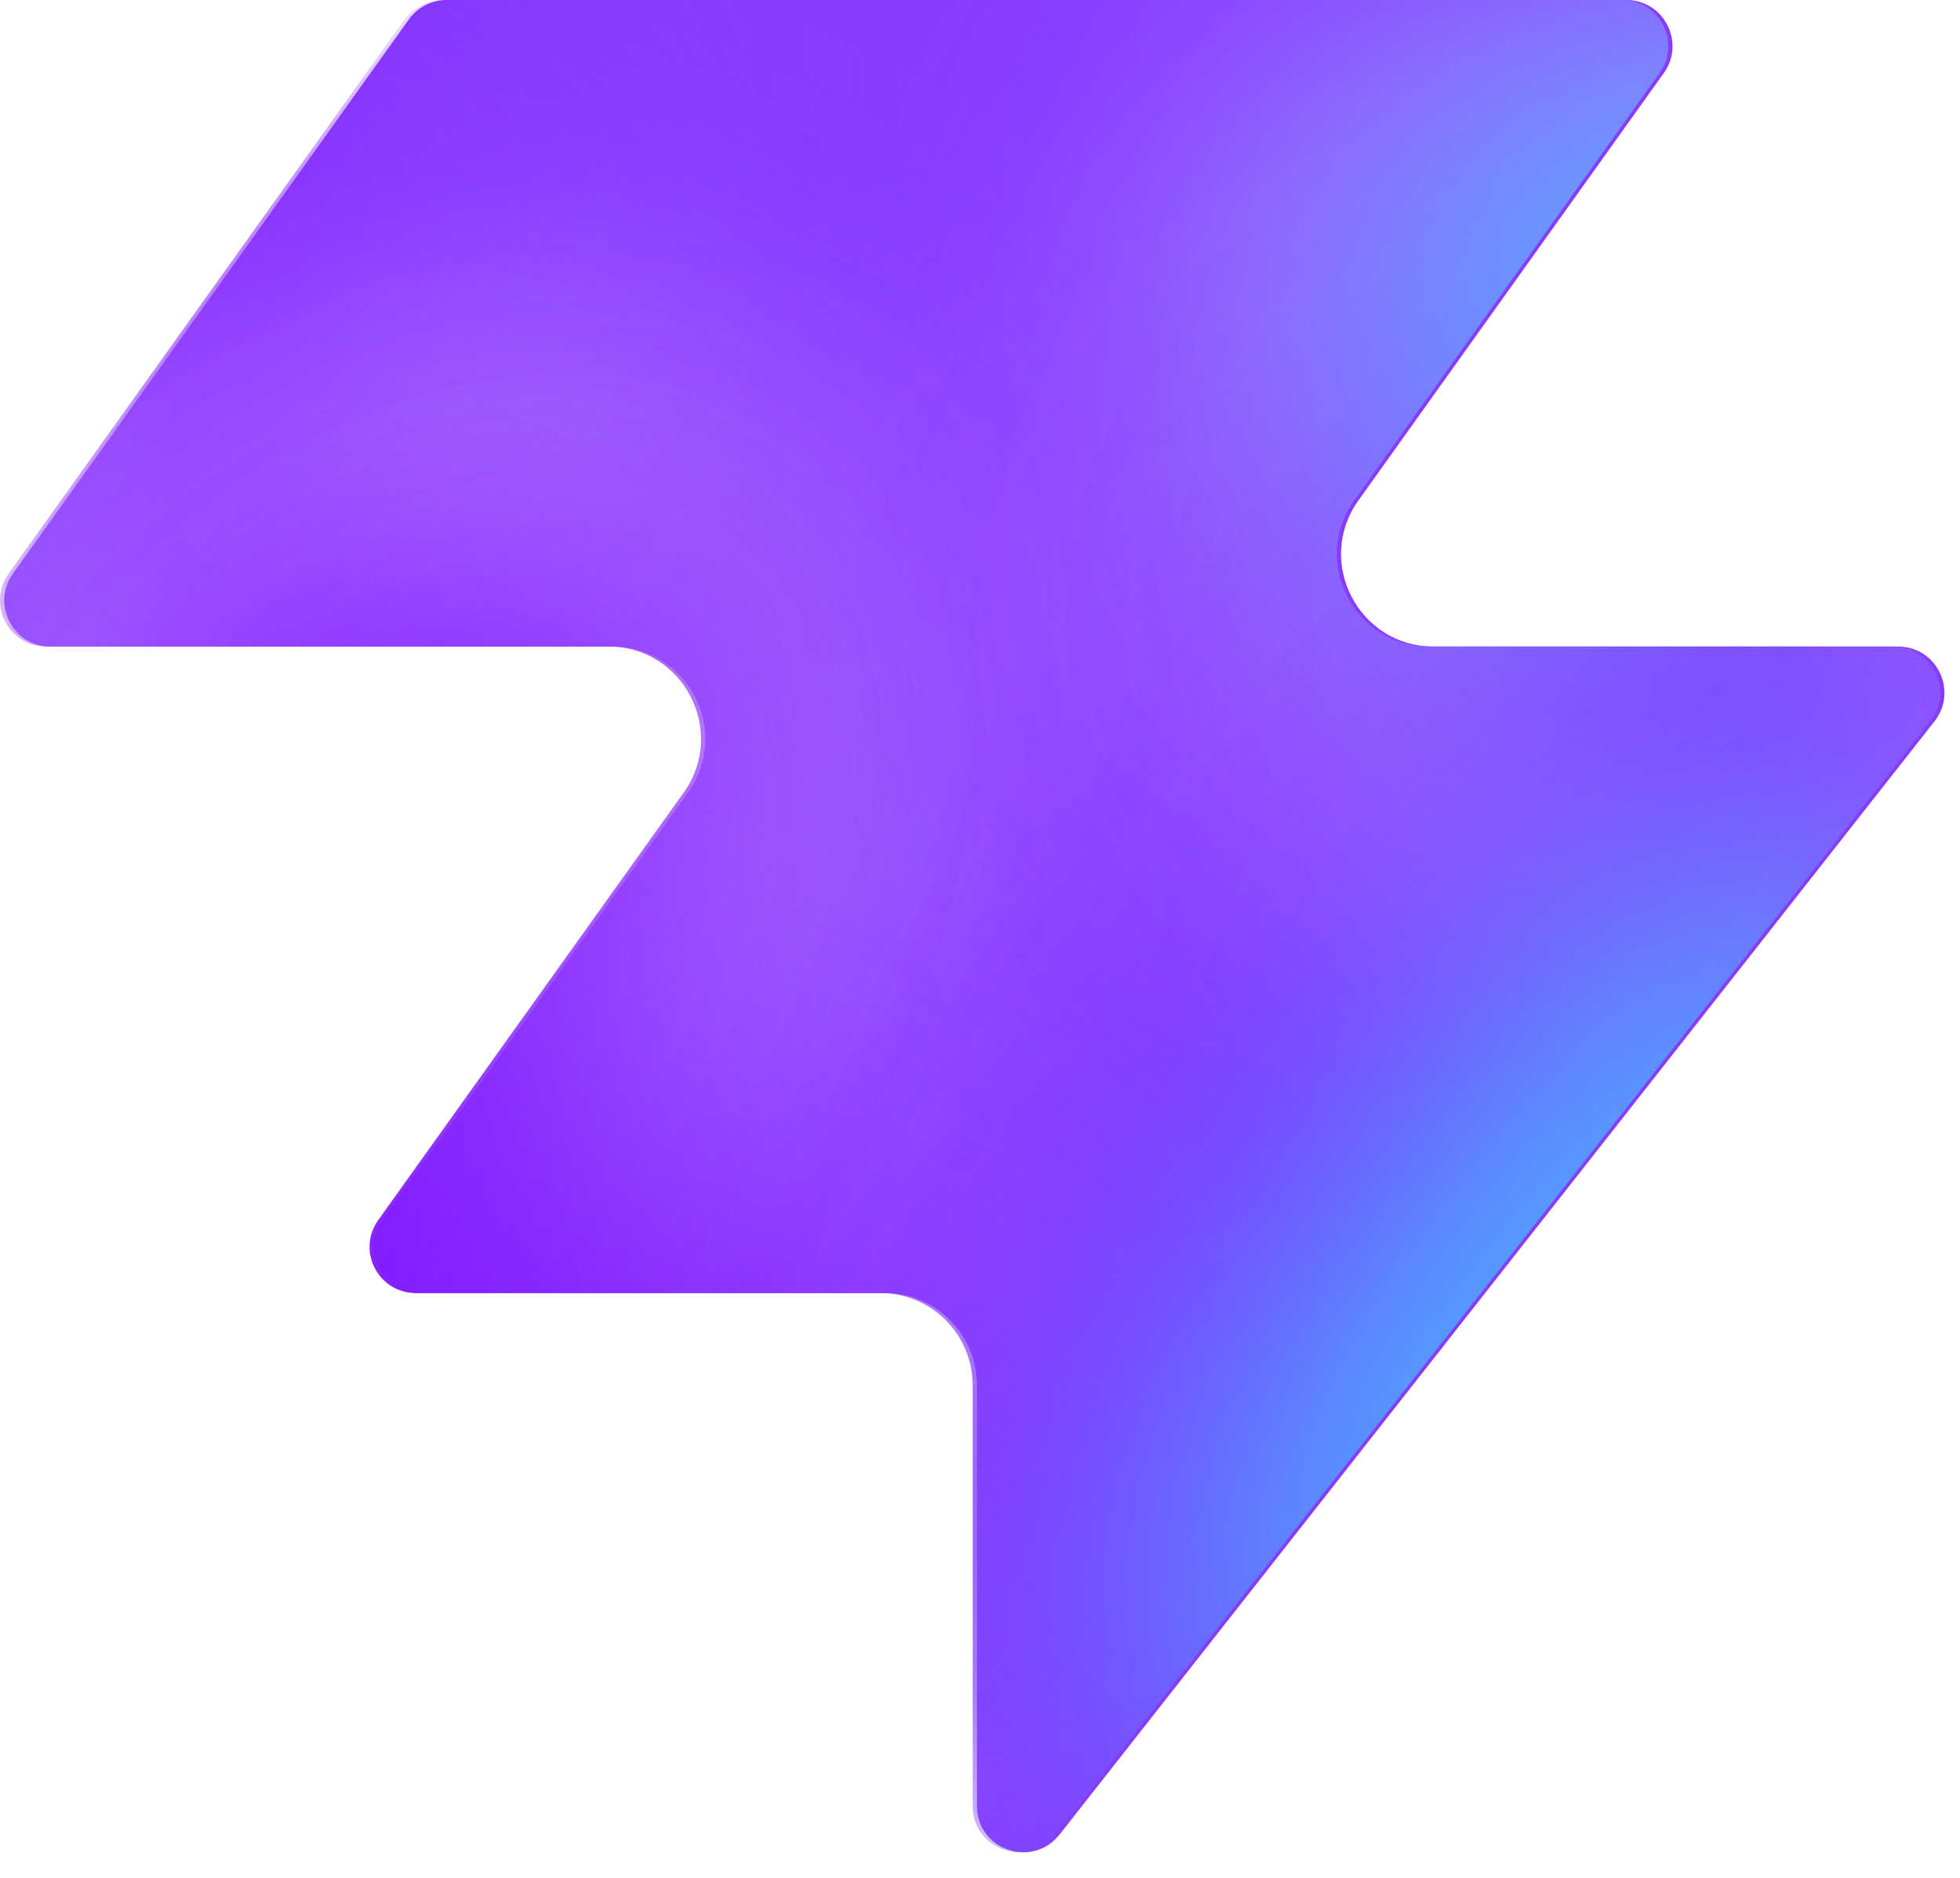
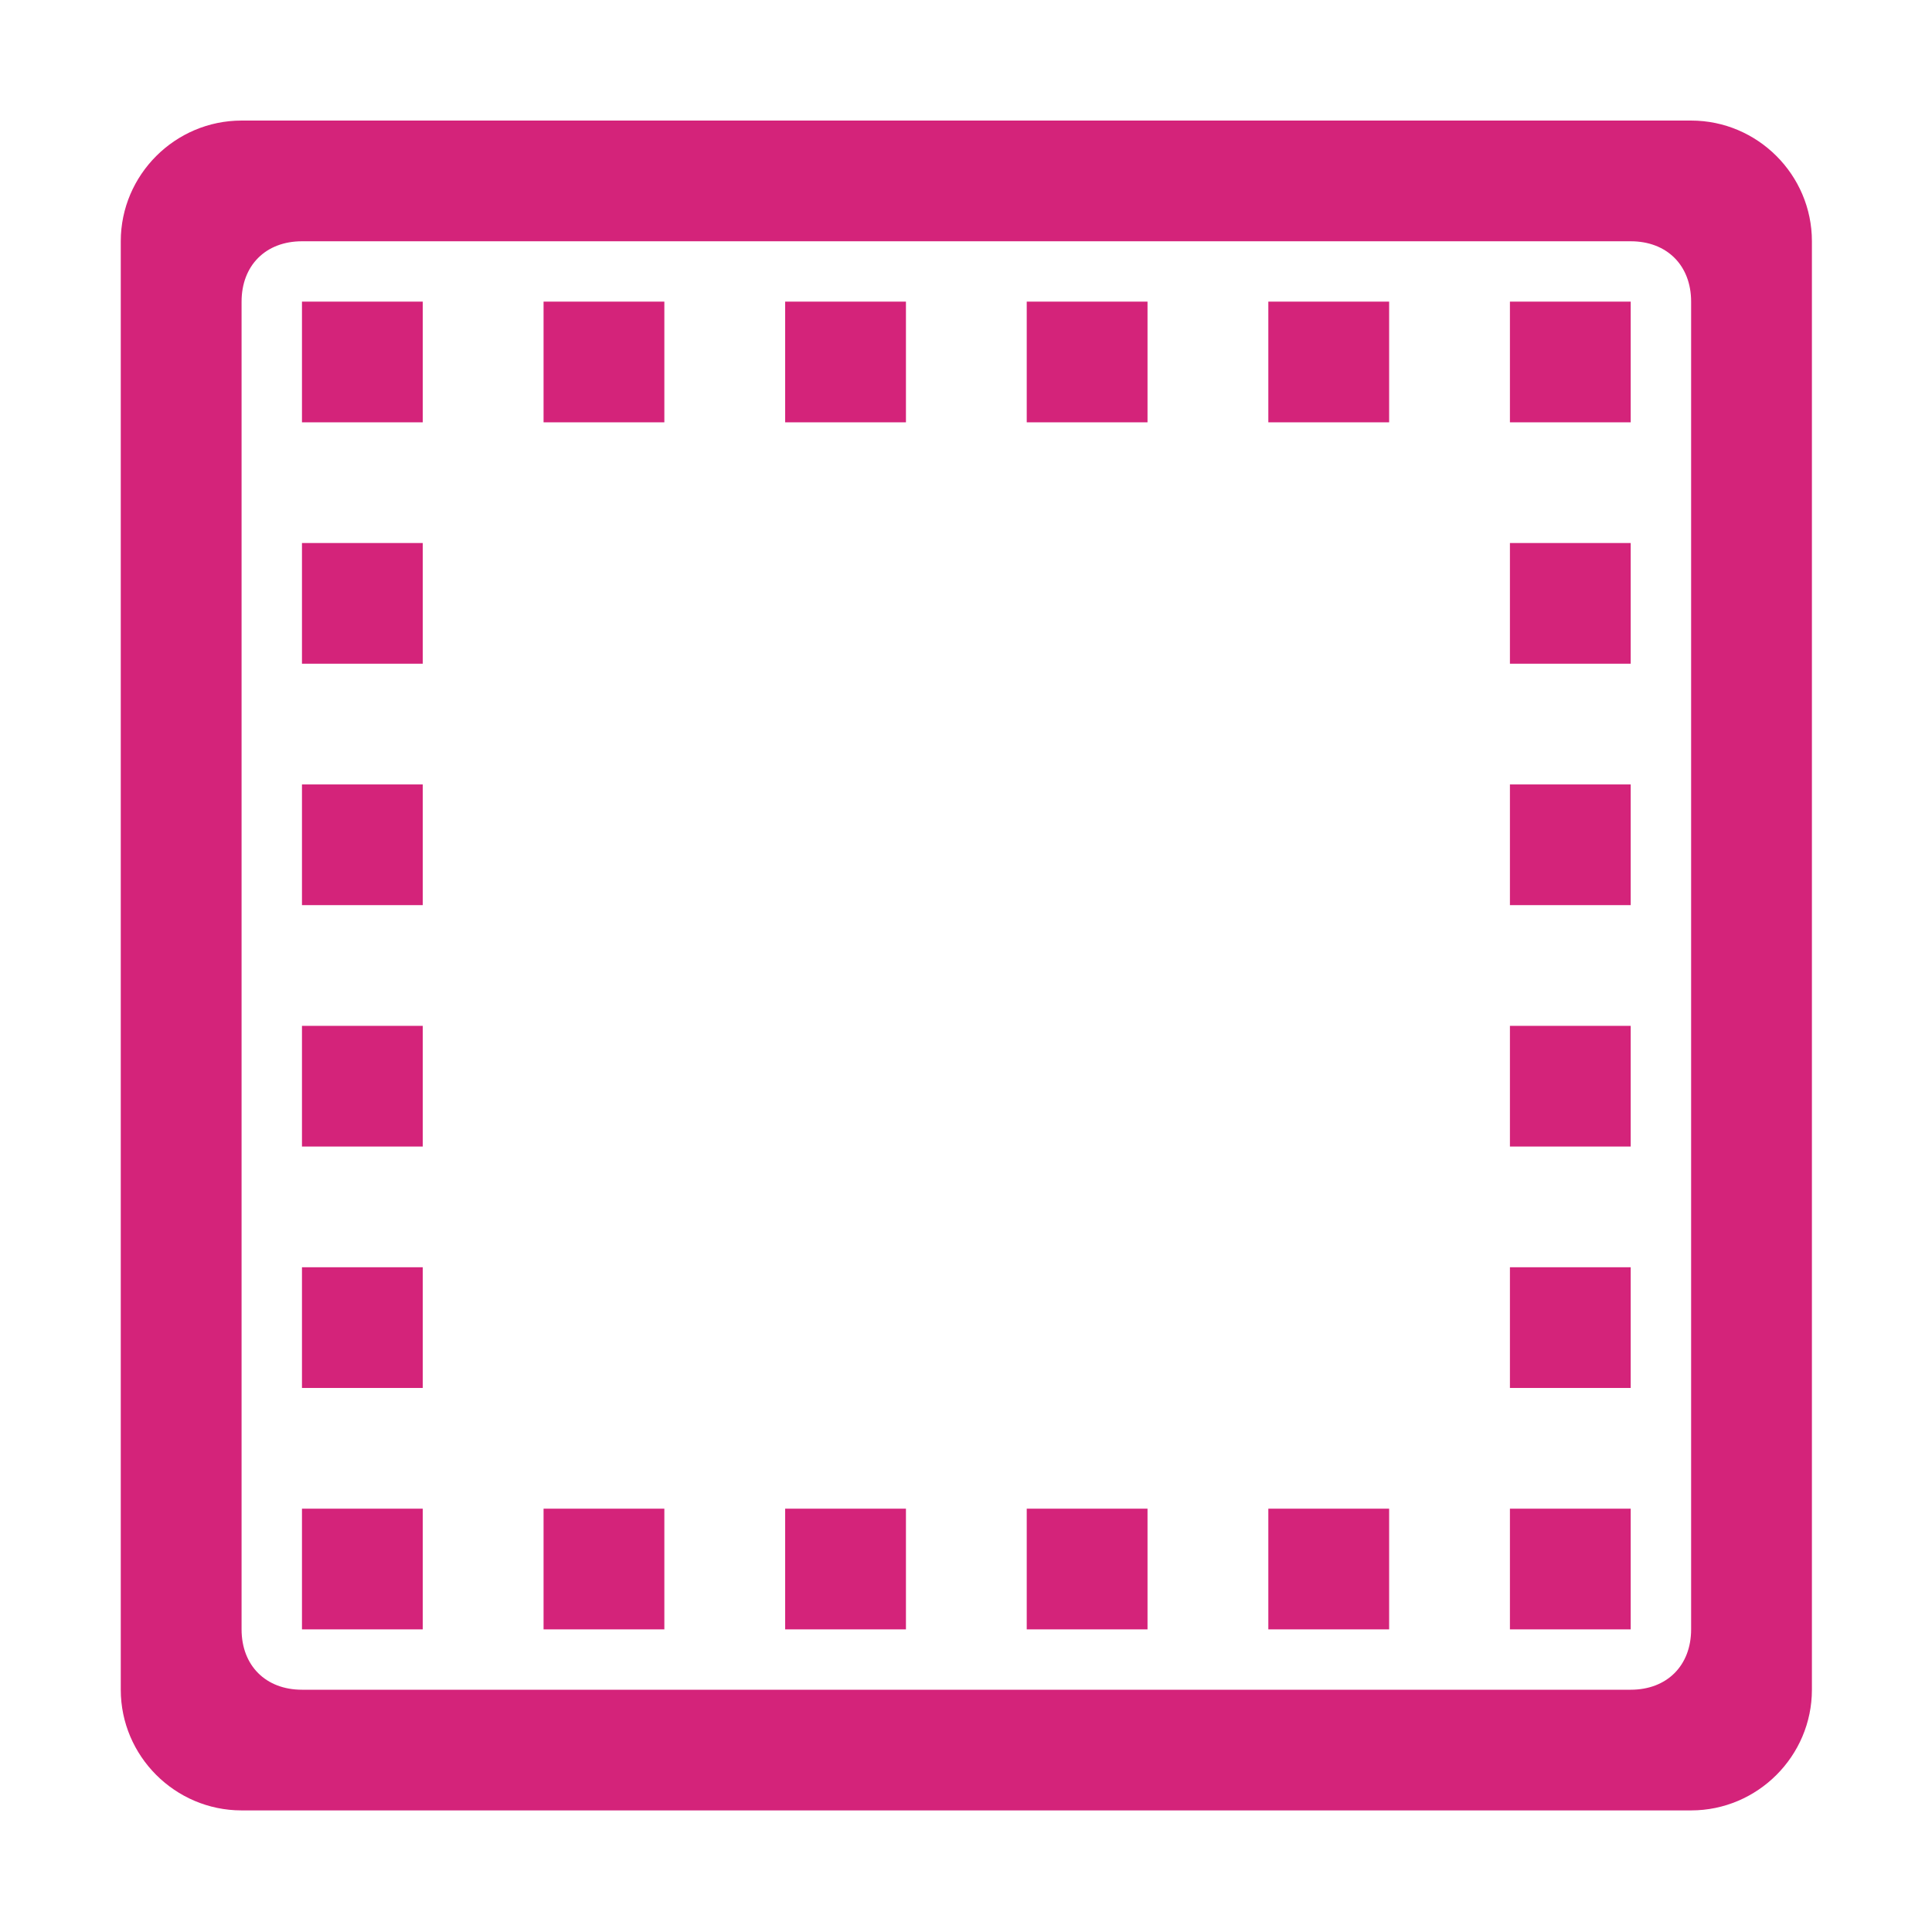
- <svg xmlns="http://www.w3.org/2000/svg" width="48" height="46" fill="none" viewBox="0 0 48 46">
-   <path fill="#863bff" d="M25.946 44.938c-.664.845-2.021.375-2.021-.698V33.937a2.26 2.26 0 0 0-2.262-2.262H10.287c-.92 0-1.456-1.04-.92-1.788l7.48-10.471c1.07-1.497 0-3.578-1.842-3.578H1.237c-.92 0-1.456-1.04-.92-1.788L10.013.474c.214-.297.556-.474.92-.474h28.894c.92 0 1.456 1.04.92 1.788l-7.48 10.471c-1.07 1.498 0 3.579 1.842 3.579h11.377c.943 0 1.473 1.088.89 1.83L25.947 44.94z" style="fill:#863bff;fill:color(display-p3 .525 .23 1);fill-opacity:1" />
-   <mask id="a" width="48" height="46" x="0" y="0" maskUnits="userSpaceOnUse" style="mask-type:alpha">
-     <path fill="#000" d="M25.842 44.938c-.664.844-2.021.375-2.021-.698V33.937a2.26 2.26 0 0 0-2.262-2.262H10.183c-.92 0-1.456-1.04-.92-1.788l7.48-10.471c1.07-1.498 0-3.579-1.842-3.579H1.133c-.92 0-1.456-1.04-.92-1.787L9.91.473c.214-.297.556-.474.92-.474h28.894c.92 0 1.456 1.04.92 1.788l-7.48 10.471c-1.07 1.498 0 3.578 1.842 3.578h11.377c.943 0 1.473 1.088.89 1.832L25.843 44.94z" style="fill:#000;fill-opacity:1" />
-   </mask>
-   <g mask="url(#a)">
-     <g filter="url(#b)">
-       <ellipse cx="5.508" cy="14.704" fill="#ede6ff" rx="5.508" ry="14.704" style="fill:#ede6ff;fill:color(display-p3 .927 .903 1);fill-opacity:1" transform="matrix(.00324 1 1 -.00324 -4.47 31.516)" />
-     </g>
-     <g filter="url(#c)">
-       <ellipse cx="10.399" cy="29.851" fill="#ede6ff" rx="10.399" ry="29.851" style="fill:#ede6ff;fill:color(display-p3 .927 .903 1);fill-opacity:1" transform="matrix(.00324 1 1 -.00324 -39.328 7.883)" />
-     </g>
-     <g filter="url(#d)">
-       <ellipse cx="5.508" cy="30.487" fill="#7e14ff" rx="5.508" ry="30.487" style="fill:#7e14ff;fill:color(display-p3 .492 .077 1);fill-opacity:1" transform="rotate(89.814 -25.913 -14.639)scale(1 -1)" />
-     </g>
-     <g filter="url(#e)">
-       <ellipse cx="5.508" cy="30.599" fill="#7e14ff" rx="5.508" ry="30.599" style="fill:#7e14ff;fill:color(display-p3 .492 .077 1);fill-opacity:1" transform="rotate(89.814 -32.644 -3.334)scale(1 -1)" />
-     </g>
-     <g filter="url(#f)">
-       <ellipse cx="5.508" cy="30.599" fill="#7e14ff" rx="5.508" ry="30.599" style="fill:#7e14ff;fill:color(display-p3 .492 .077 1);fill-opacity:1" transform="matrix(.00324 1 1 -.00324 -34.34 30.47)" />
-     </g>
-     <g filter="url(#g)">
-       <ellipse cx="14.072" cy="22.078" fill="#ede6ff" rx="14.072" ry="22.078" style="fill:#ede6ff;fill:color(display-p3 .927 .903 1);fill-opacity:1" transform="rotate(93.35 24.506 48.493)scale(-1 1)" />
-     </g>
-     <g filter="url(#h)">
-       <ellipse cx="3.47" cy="21.501" fill="#7e14ff" rx="3.47" ry="21.501" style="fill:#7e14ff;fill:color(display-p3 .492 .077 1);fill-opacity:1" transform="rotate(89.009 28.708 47.59)scale(-1 1)" />
-     </g>
-     <g filter="url(#i)">
-       <ellipse cx="3.47" cy="21.501" fill="#7e14ff" rx="3.47" ry="21.501" style="fill:#7e14ff;fill:color(display-p3 .492 .077 1);fill-opacity:1" transform="rotate(89.009 28.708 47.59)scale(-1 1)" />
-     </g>
-     <g filter="url(#j)">
-       <ellipse cx=".387" cy="8.972" fill="#7e14ff" rx="4.407" ry="29.108" style="fill:#7e14ff;fill:color(display-p3 .492 .077 1);fill-opacity:1" transform="rotate(39.51 .387 8.972)" />
-     </g>
-     <g filter="url(#k)">
-       <ellipse cx="47.523" cy="-6.092" fill="#7e14ff" rx="4.407" ry="29.108" style="fill:#7e14ff;fill:color(display-p3 .492 .077 1);fill-opacity:1" transform="rotate(37.892 47.523 -6.092)" />
-     </g>
-     <g filter="url(#l)">
-       <ellipse cx="41.412" cy="6.333" fill="#47bfff" rx="5.971" ry="9.665" style="fill:#47bfff;fill:color(display-p3 .28 .748 1);fill-opacity:1" transform="rotate(37.892 41.412 6.333)" />
-     </g>
-     <g filter="url(#m)">
-       <ellipse cx="-1.879" cy="38.332" fill="#7e14ff" rx="4.407" ry="29.108" style="fill:#7e14ff;fill:color(display-p3 .492 .077 1);fill-opacity:1" transform="rotate(37.892 -1.88 38.332)" />
-     </g>
-     <g filter="url(#n)">
-       <ellipse cx="-1.879" cy="38.332" fill="#7e14ff" rx="4.407" ry="29.108" style="fill:#7e14ff;fill:color(display-p3 .492 .077 1);fill-opacity:1" transform="rotate(37.892 -1.88 38.332)" />
-     </g>
-     <g filter="url(#o)">
-       <ellipse cx="35.651" cy="29.907" fill="#7e14ff" rx="4.407" ry="29.108" style="fill:#7e14ff;fill:color(display-p3 .492 .077 1);fill-opacity:1" transform="rotate(37.892 35.651 29.907)" />
-     </g>
-     <g filter="url(#p)">
-       <ellipse cx="38.418" cy="32.4" fill="#47bfff" rx="5.971" ry="15.297" style="fill:#47bfff;fill:color(display-p3 .28 .748 1);fill-opacity:1" transform="rotate(37.892 38.418 32.4)" />
-     </g>
-   </g>
-   <defs>
-     <filter id="b" width="60.045" height="41.654" x="-19.77" y="16.149" color-interpolation-filters="sRGB" filterUnits="userSpaceOnUse">
-       <feFlood flood-opacity="0" result="BackgroundImageFix" />
-       <feBlend in="SourceGraphic" in2="BackgroundImageFix" result="shape" />
-       <feGaussianBlur result="effect1_foregroundBlur_2002_17158" stdDeviation="7.659" />
-     </filter>
-     <filter id="c" width="90.34" height="51.437" x="-54.613" y="-7.533" color-interpolation-filters="sRGB" filterUnits="userSpaceOnUse">
-       <feFlood flood-opacity="0" result="BackgroundImageFix" />
-       <feBlend in="SourceGraphic" in2="BackgroundImageFix" result="shape" />
-       <feGaussianBlur result="effect1_foregroundBlur_2002_17158" stdDeviation="7.659" />
-     </filter>
-     <filter id="d" width="79.355" height="29.4" x="-49.64" y="2.03" color-interpolation-filters="sRGB" filterUnits="userSpaceOnUse">
-       <feFlood flood-opacity="0" result="BackgroundImageFix" />
-       <feBlend in="SourceGraphic" in2="BackgroundImageFix" result="shape" />
-       <feGaussianBlur result="effect1_foregroundBlur_2002_17158" stdDeviation="4.596" />
-     </filter>
-     <filter id="e" width="79.579" height="29.4" x="-45.045" y="20.029" color-interpolation-filters="sRGB" filterUnits="userSpaceOnUse">
-       <feFlood flood-opacity="0" result="BackgroundImageFix" />
-       <feBlend in="SourceGraphic" in2="BackgroundImageFix" result="shape" />
-       <feGaussianBlur result="effect1_foregroundBlur_2002_17158" stdDeviation="4.596" />
-     </filter>
-     <filter id="f" width="79.579" height="29.4" x="-43.513" y="21.178" color-interpolation-filters="sRGB" filterUnits="userSpaceOnUse">
-       <feFlood flood-opacity="0" result="BackgroundImageFix" />
-       <feBlend in="SourceGraphic" in2="BackgroundImageFix" result="shape" />
-       <feGaussianBlur result="effect1_foregroundBlur_2002_17158" stdDeviation="4.596" />
-     </filter>
-     <filter id="g" width="74.749" height="58.852" x="15.756" y="-17.901" color-interpolation-filters="sRGB" filterUnits="userSpaceOnUse">
-       <feFlood flood-opacity="0" result="BackgroundImageFix" />
-       <feBlend in="SourceGraphic" in2="BackgroundImageFix" result="shape" />
-       <feGaussianBlur result="effect1_foregroundBlur_2002_17158" stdDeviation="7.659" />
-     </filter>
-     <filter id="h" width="61.377" height="25.362" x="23.548" y="2.284" color-interpolation-filters="sRGB" filterUnits="userSpaceOnUse">
-       <feFlood flood-opacity="0" result="BackgroundImageFix" />
-       <feBlend in="SourceGraphic" in2="BackgroundImageFix" result="shape" />
-       <feGaussianBlur result="effect1_foregroundBlur_2002_17158" stdDeviation="4.596" />
-     </filter>
-     <filter id="i" width="61.377" height="25.362" x="23.548" y="2.284" color-interpolation-filters="sRGB" filterUnits="userSpaceOnUse">
-       <feFlood flood-opacity="0" result="BackgroundImageFix" />
-       <feBlend in="SourceGraphic" in2="BackgroundImageFix" result="shape" />
-       <feGaussianBlur result="effect1_foregroundBlur_2002_17158" stdDeviation="4.596" />
-     </filter>
-     <filter id="j" width="56.045" height="63.649" x="-27.636" y="-22.853" color-interpolation-filters="sRGB" filterUnits="userSpaceOnUse">
-       <feFlood flood-opacity="0" result="BackgroundImageFix" />
-       <feBlend in="SourceGraphic" in2="BackgroundImageFix" result="shape" />
-       <feGaussianBlur result="effect1_foregroundBlur_2002_17158" stdDeviation="4.596" />
-     </filter>
-     <filter id="k" width="54.814" height="64.646" x="20.116" y="-38.415" color-interpolation-filters="sRGB" filterUnits="userSpaceOnUse">
-       <feFlood flood-opacity="0" result="BackgroundImageFix" />
-       <feBlend in="SourceGraphic" in2="BackgroundImageFix" result="shape" />
-       <feGaussianBlur result="effect1_foregroundBlur_2002_17158" stdDeviation="4.596" />
-     </filter>
-     <filter id="l" width="33.541" height="35.313" x="24.641" y="-11.323" color-interpolation-filters="sRGB" filterUnits="userSpaceOnUse">
-       <feFlood flood-opacity="0" result="BackgroundImageFix" />
-       <feBlend in="SourceGraphic" in2="BackgroundImageFix" result="shape" />
-       <feGaussianBlur result="effect1_foregroundBlur_2002_17158" stdDeviation="4.596" />
-     </filter>
-     <filter id="m" width="54.814" height="64.646" x="-29.286" y="6.009" color-interpolation-filters="sRGB" filterUnits="userSpaceOnUse">
-       <feFlood flood-opacity="0" result="BackgroundImageFix" />
-       <feBlend in="SourceGraphic" in2="BackgroundImageFix" result="shape" />
-       <feGaussianBlur result="effect1_foregroundBlur_2002_17158" stdDeviation="4.596" />
-     </filter>
-     <filter id="n" width="54.814" height="64.646" x="-29.286" y="6.009" color-interpolation-filters="sRGB" filterUnits="userSpaceOnUse">
-       <feFlood flood-opacity="0" result="BackgroundImageFix" />
-       <feBlend in="SourceGraphic" in2="BackgroundImageFix" result="shape" />
-       <feGaussianBlur result="effect1_foregroundBlur_2002_17158" stdDeviation="4.596" />
-     </filter>
-     <filter id="o" width="54.814" height="64.646" x="8.244" y="-2.416" color-interpolation-filters="sRGB" filterUnits="userSpaceOnUse">
-       <feFlood flood-opacity="0" result="BackgroundImageFix" />
-       <feBlend in="SourceGraphic" in2="BackgroundImageFix" result="shape" />
-       <feGaussianBlur result="effect1_foregroundBlur_2002_17158" stdDeviation="4.596" />
-     </filter>
-     <filter id="p" width="39.409" height="43.623" x="18.713" y="10.588" color-interpolation-filters="sRGB" filterUnits="userSpaceOnUse">
-       <feFlood flood-opacity="0" result="BackgroundImageFix" />
-       <feBlend in="SourceGraphic" in2="BackgroundImageFix" result="shape" />
-       <feGaussianBlur result="effect1_foregroundBlur_2002_17158" stdDeviation="4.596" />
-     </filter>
-   </defs>
+ <svg xmlns="http://www.w3.org/2000/svg" t="1780721154729" class="icon" viewBox="0 0 1024 1024" version="1.1" p-id="1716" data-spm-anchor-id="a313x.search_index.0.i1.68713a81azYFcR" width="200" height="200">
+   <path d="M800.29 799.63h64.02v63.97h-64.02v-63.97z m-128.05 0h64.03v63.97h-64.03v-63.97z m-128.05 0h64.02v63.97h-64.02v-63.97z m-128.04 0h64.02v63.97h-64.02v-63.97z m-256.1 0h64.02v63.97h-64.02v-63.97z m0-639.76h64.02v63.97h-64.02v-63.97zM288.1 799.63h64.02v63.97H288.1v-63.97zM160.05 671.67h64.02v63.98h-64.02v-63.98z m0-127.95h64.02v63.97h-64.02v-63.97z m0-127.95h64.02v63.97h-64.02v-63.97z m0-127.96h64.02v63.97h-64.02v-63.97z m640.24 383.86h64.02v63.98h-64.02v-63.98z m0-127.95h64.02v63.97h-64.02v-63.97z m0-127.95h64.02v63.97h-64.02v-63.97z m0-127.96h64.02v63.97h-64.02v-63.97z m0-127.94h64.02v63.97h-64.02v-63.97z m-128.05 0h64.03v63.97h-64.03v-63.97z m-128.05 0h64.02v63.97h-64.02v-63.97z m-128.04 0h64.02v63.97h-64.02v-63.97z m-128.05 0h64.02v63.97H288.1v-63.97z" fill="#d4237a" p-id="1717" />
+   <path d="M896.33 63.9h-768.3c-35.21 0-64.02 28.79-64.02 63.97v767.71c0 35.19 28.81 63.97 64.02 63.97h768.3c35.21 0 64.02-28.79 64.02-63.97V127.87c0-35.19-28.8-63.97-64.02-63.97z m0 799.7c0 19.19-12.81 31.99-32.01 31.99H160.05c-19.2 0-32.01-12.8-32.01-31.99V159.87c0-19.19 12.81-31.99 32.01-31.99h704.27c19.2 0 32.01 12.8 32.01 31.99V863.6z" fill="#d4237a" p-id="1718" />
</svg>
